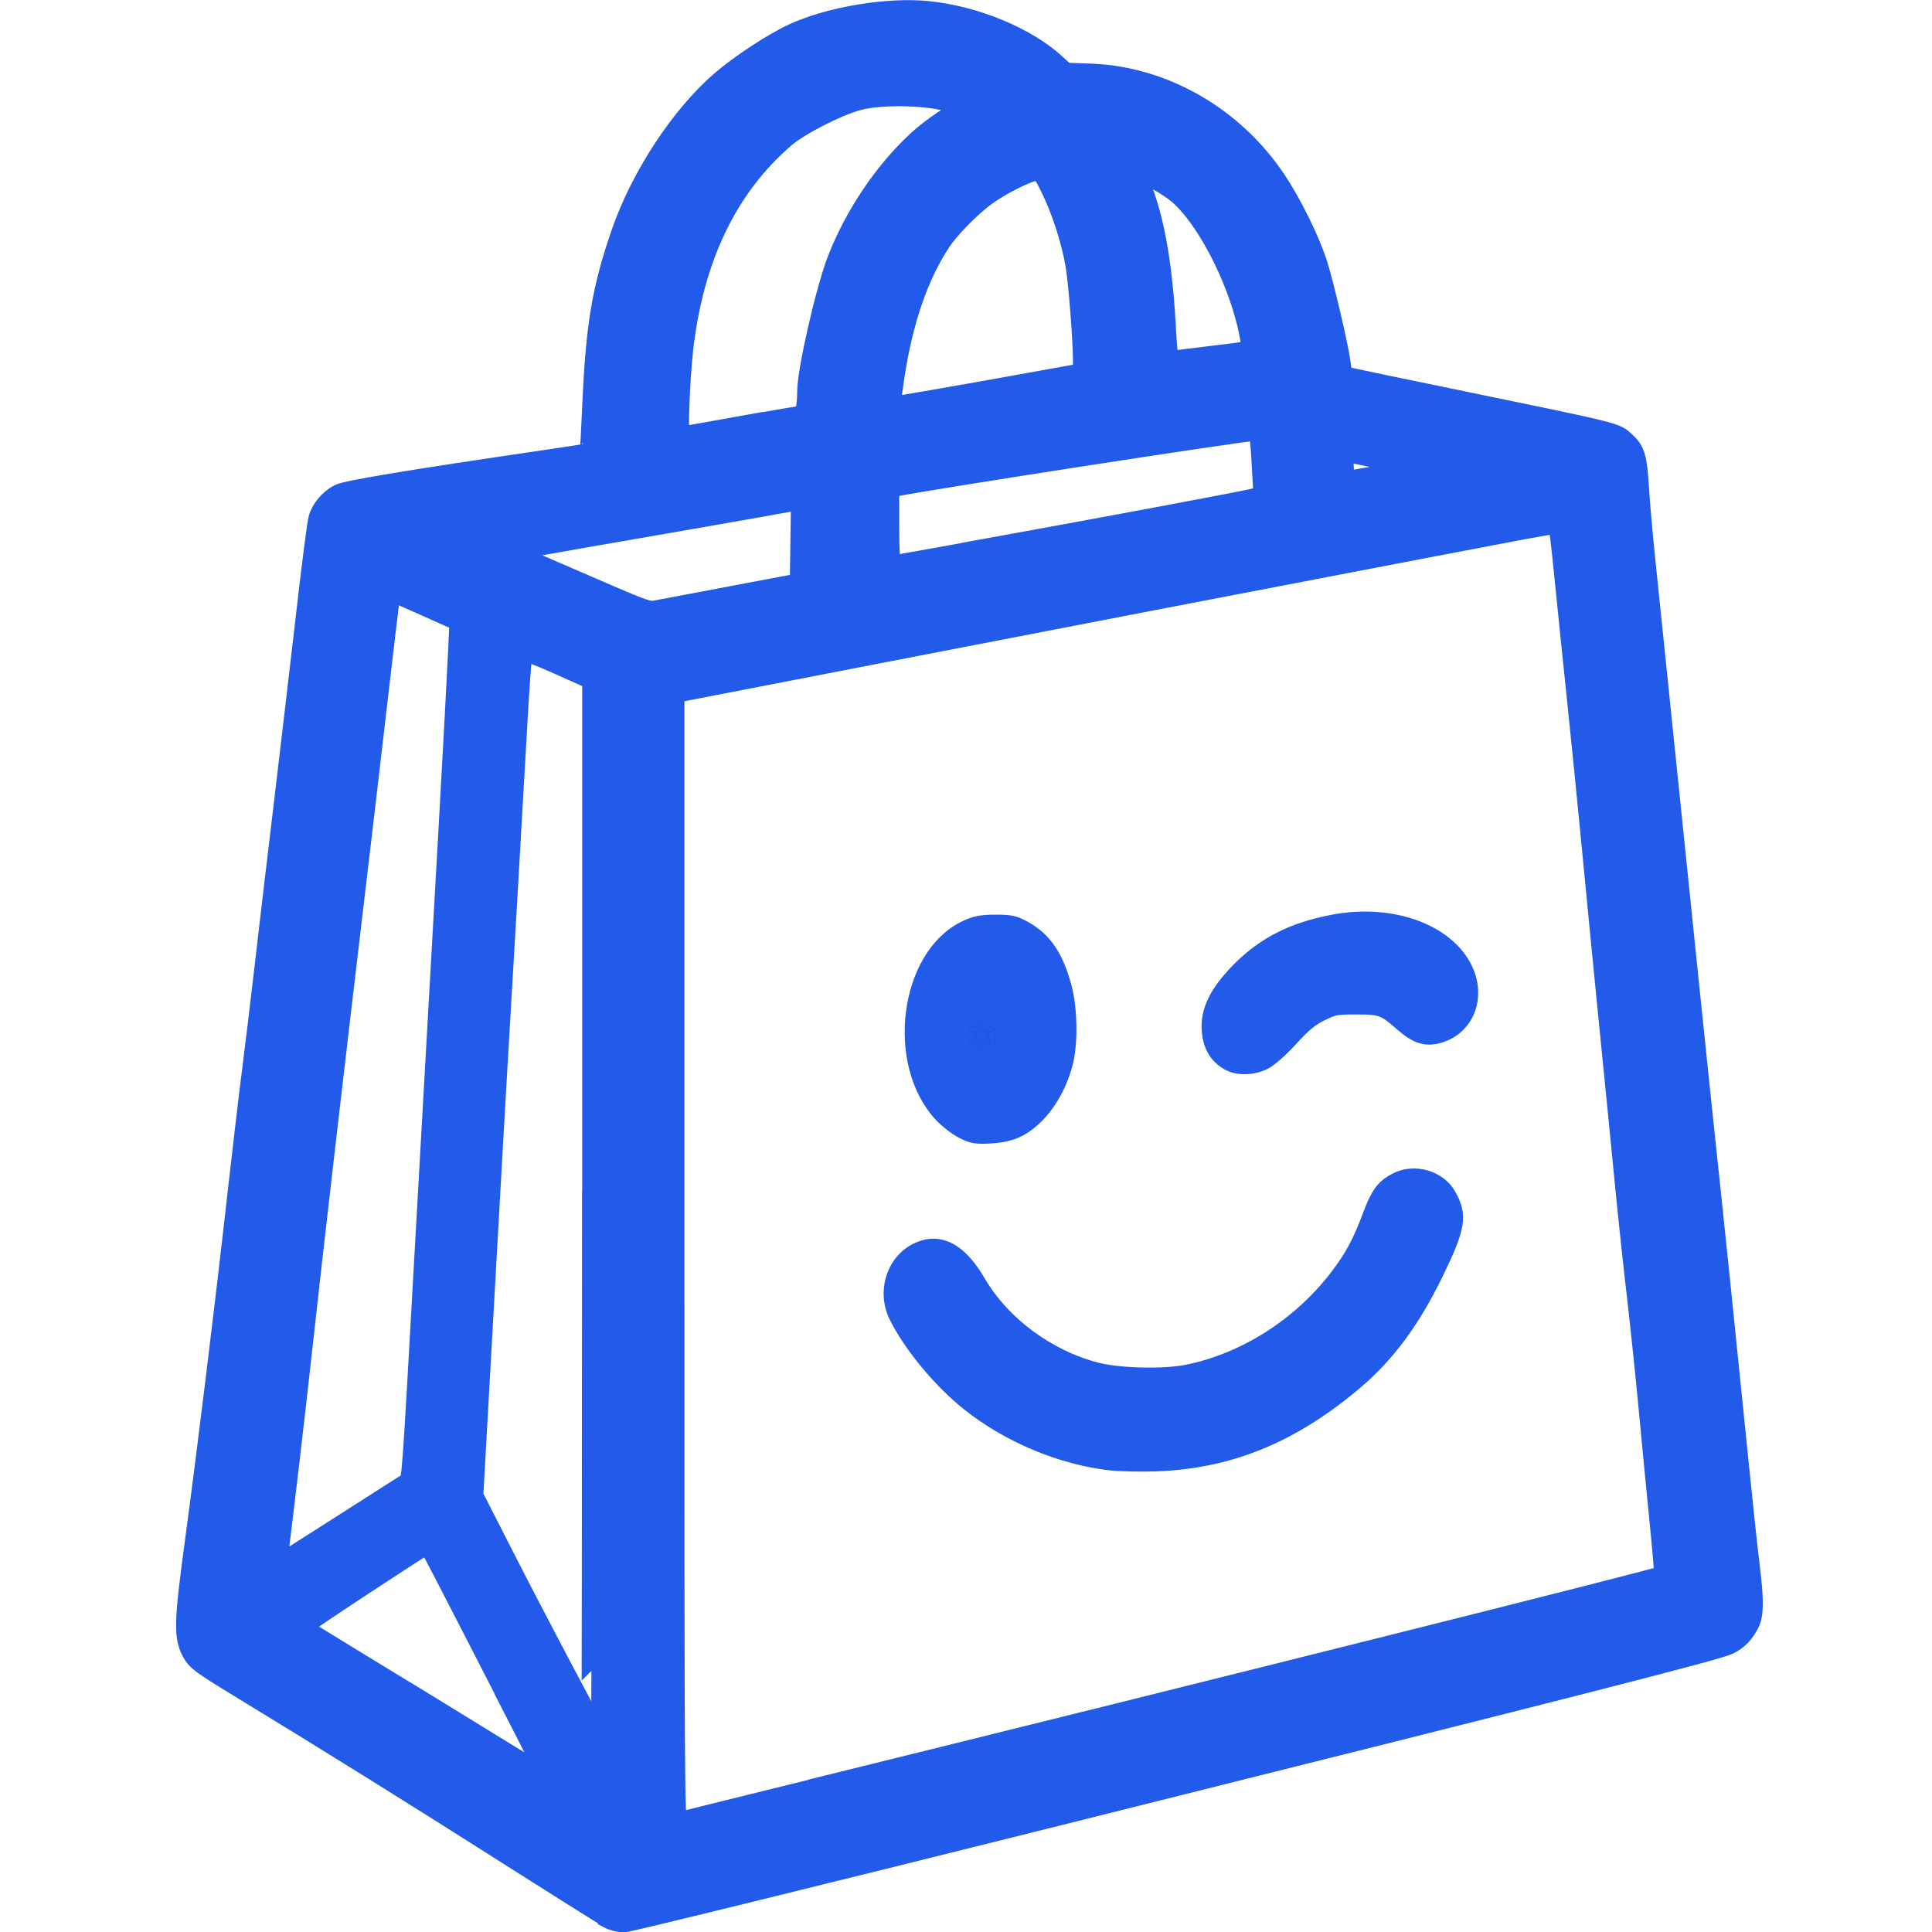
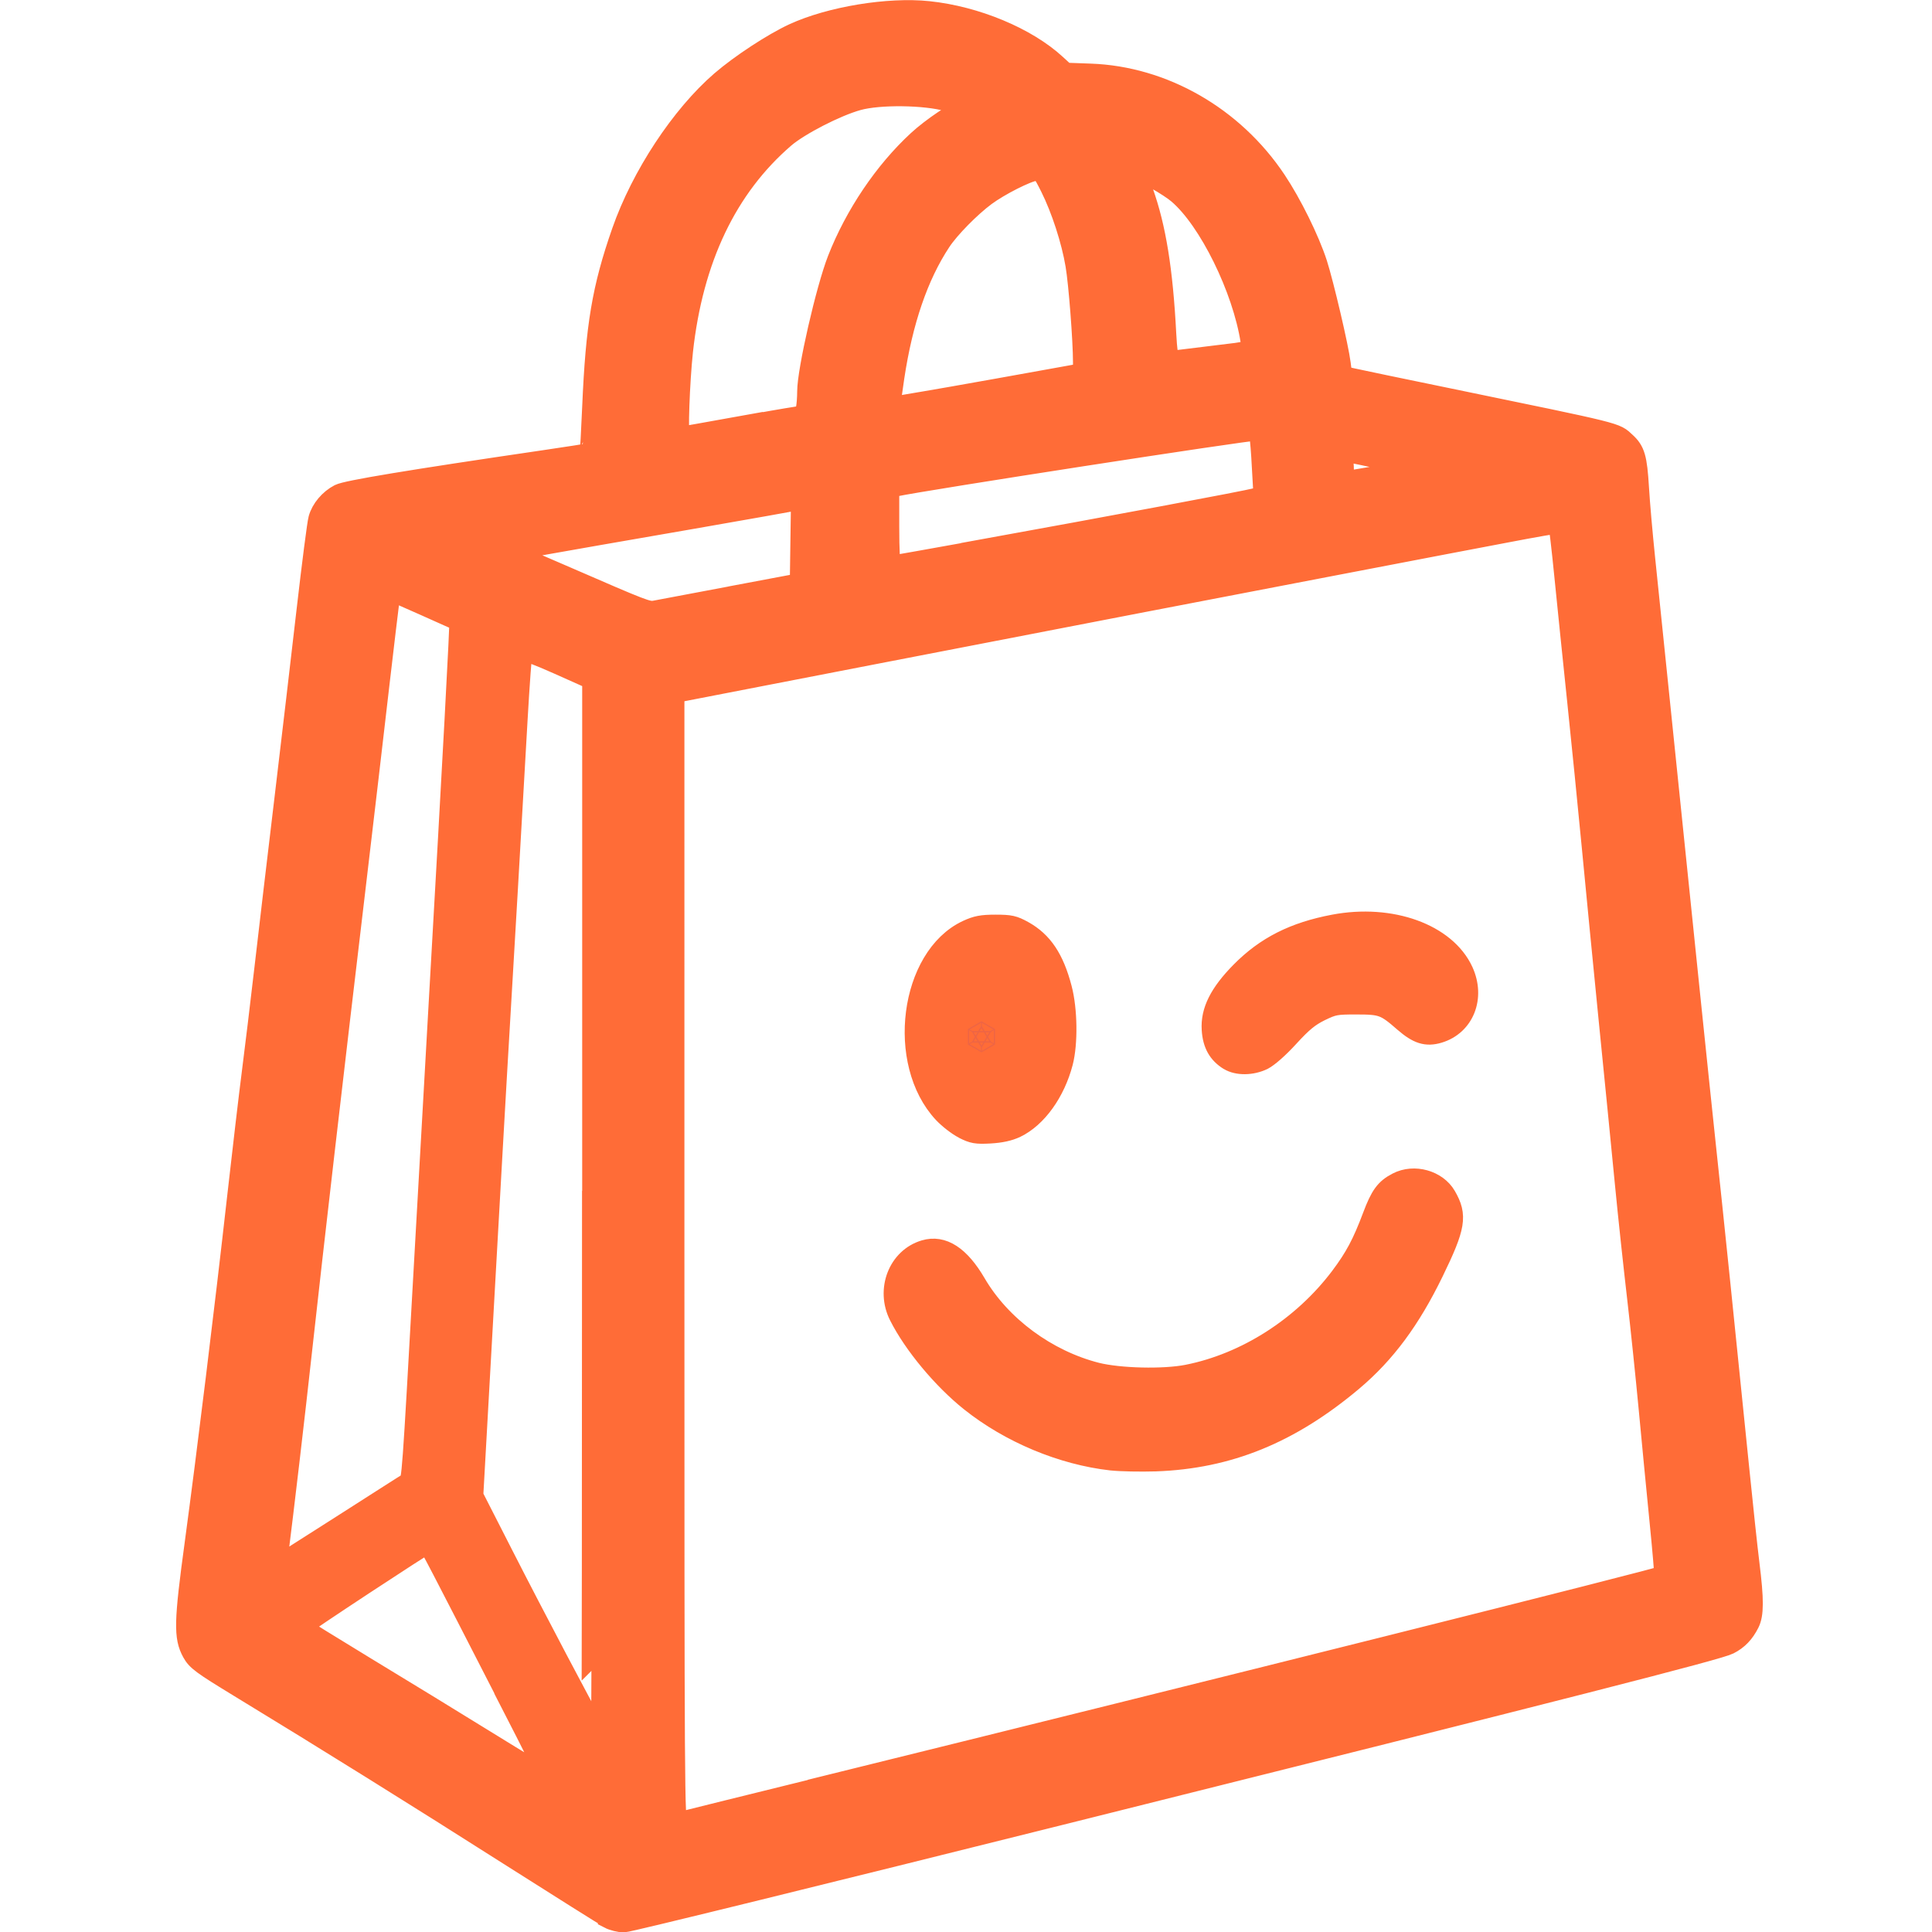
<svg xmlns="http://www.w3.org/2000/svg" width="800" height="800" viewBox="0 0 800 800" version="1.1" id="SVGRoot">
  <defs id="defs9595" />
  <g id="layer1">
-     <g id="g1591" transform="matrix(62.33937,0,0,62.33939,77.12058,4.143539)" style="fill:#225aea;fill-opacity:1;stroke:#225aea;stroke-width:1;stroke-miterlimit:4;stroke-dasharray:none;stroke-opacity:1;paint-order:stroke markers fill">
-       <path style="fill:#225aea;fill-opacity:1;stroke:#225aea;stroke-width:0.132;stroke-miterlimit:4;stroke-dasharray:none;stroke-opacity:1;paint-order:stroke markers fill" d="m 2.807,12.675 c -0.027,-0.014 -0.325,-0.202 -0.664,-0.417 -0.592,-0.377 -1.221,-0.769 -1.798,-1.12 -0.241,-0.147 -0.277,-0.173 -0.307,-0.228 -0.056,-0.102 -0.054,-0.201 0.018,-0.729 0.08,-0.591 0.199,-1.561 0.281,-2.292 0.035,-0.31 0.079,-0.685 0.098,-0.832 0.019,-0.148 0.057,-0.46 0.084,-0.695 0.027,-0.235 0.087,-0.742 0.133,-1.126 0.046,-0.385 0.112,-0.948 0.147,-1.252 0.035,-0.304 0.07,-0.576 0.078,-0.604 0.018,-0.066 0.073,-0.131 0.139,-0.165 0.049,-0.025 0.465,-0.094 1.358,-0.225 0.165,-0.024 0.303,-0.046 0.305,-0.048 0.002,-0.002 0.01,-0.14 0.017,-0.306 0.023,-0.538 0.065,-0.789 0.196,-1.164 0.13,-0.372 0.393,-0.771 0.659,-1.001 0.13,-0.112 0.344,-0.252 0.482,-0.316 0.243,-0.112 0.63,-0.176 0.897,-0.148 0.316,0.033 0.654,0.174 0.848,0.353 l 0.061,0.056 0.166,0.006 c 0.485,0.017 0.952,0.284 1.235,0.708 0.103,0.154 0.221,0.393 0.273,0.553 0.043,0.134 0.142,0.555 0.156,0.667 l 0.01,0.08 0.072,0.016 c 0.04,0.009 0.327,0.069 0.639,0.133 1.153,0.238 1.099,0.224 1.173,0.292 0.061,0.056 0.075,0.103 0.087,0.302 0.006,0.104 0.025,0.316 0.041,0.47 0.016,0.154 0.051,0.494 0.078,0.756 0.027,0.262 0.077,0.746 0.111,1.077 0.034,0.331 0.088,0.85 0.119,1.154 0.031,0.304 0.076,0.726 0.098,0.937 0.044,0.408 0.134,1.28 0.216,2.092 0.027,0.269 0.059,0.567 0.071,0.662 0.03,0.24 0.029,0.336 -4.76e-4,0.395 -0.034,0.067 -0.075,0.11 -0.136,0.141 -0.071,0.036 -1.013,0.277 -4.402,1.124 -1.588,0.397 -2.91,0.722 -2.939,0.722 -0.028,0 -0.073,-0.011 -0.1,-0.025 z m 1.449,-0.883 c 2.529,-0.624 5.543,-1.379 5.56,-1.394 0.003,-0.002 -0.011,-0.167 -0.031,-0.366 -0.02,-0.199 -0.052,-0.534 -0.072,-0.746 -0.02,-0.212 -0.054,-0.539 -0.076,-0.728 -0.022,-0.189 -0.06,-0.538 -0.083,-0.777 -0.023,-0.239 -0.071,-0.72 -0.106,-1.07 -0.035,-0.35 -0.085,-0.866 -0.112,-1.147 -0.027,-0.281 -0.071,-0.722 -0.098,-0.979 -0.027,-0.258 -0.065,-0.626 -0.084,-0.818 -0.019,-0.192 -0.038,-0.352 -0.041,-0.355 -0.003,-0.003 -0.159,0.024 -0.346,0.06 -0.187,0.036 -0.371,0.071 -0.41,0.078 -0.038,0.007 -0.397,0.076 -0.798,0.153 -0.4,0.077 -0.957,0.184 -1.238,0.238 -0.281,0.054 -1.088,0.21 -1.794,0.347 l -1.284,0.249 -1e-5,3.754 c -9e-6,3.569 0.001,3.754 0.024,3.747 0.013,-0.004 0.459,-0.114 0.99,-0.245 z m 1.889,-2.157 c -0.328,-0.037 -0.675,-0.182 -0.938,-0.392 -0.183,-0.146 -0.377,-0.378 -0.473,-0.569 -0.088,-0.174 -0.006,-0.386 0.17,-0.438 0.121,-0.036 0.235,0.038 0.342,0.221 0.165,0.283 0.471,0.509 0.801,0.593 0.152,0.038 0.445,0.045 0.602,0.014 0.39,-0.077 0.766,-0.318 1.016,-0.65 0.096,-0.128 0.146,-0.221 0.214,-0.402 0.052,-0.139 0.085,-0.184 0.165,-0.225 0.112,-0.058 0.264,-0.015 0.325,0.09 0.076,0.131 0.064,0.204 -0.083,0.506 -0.154,0.317 -0.32,0.541 -0.537,0.724 -0.416,0.35 -0.826,0.517 -1.311,0.534 -0.099,0.003 -0.231,5.5e-4 -0.292,-0.006 z m -0.982,-2.203 c -0.04,-0.02 -0.1,-0.067 -0.135,-0.104 -0.314,-0.336 -0.223,-1.038 0.158,-1.217 0.063,-0.029 0.098,-0.036 0.189,-0.036 0.098,-1e-5 0.121,0.005 0.186,0.041 0.128,0.071 0.204,0.184 0.256,0.383 0.037,0.14 0.04,0.365 0.007,0.492 -0.052,0.199 -0.173,0.367 -0.312,0.434 -0.046,0.022 -0.102,0.034 -0.173,0.038 -0.092,0.005 -0.114,0.001 -0.177,-0.031 z m 1.763,-0.454 c -0.073,-0.045 -0.109,-0.108 -0.115,-0.206 -0.008,-0.123 0.051,-0.241 0.193,-0.385 0.166,-0.168 0.354,-0.263 0.619,-0.313 0.38,-0.072 0.745,0.06 0.86,0.31 0.08,0.175 0.007,0.361 -0.163,0.412 -0.083,0.025 -0.141,0.006 -0.231,-0.072 -0.126,-0.11 -0.147,-0.118 -0.316,-0.118 -0.138,-1.8e-4 -0.153,0.003 -0.24,0.045 -0.073,0.036 -0.118,0.073 -0.207,0.17 -0.068,0.075 -0.138,0.136 -0.174,0.154 -0.075,0.036 -0.17,0.037 -0.227,0.002 z m -4.771,4.27 c -0.481,-0.938 -0.544,-1.059 -0.552,-1.06 -0.011,-0.001 -0.838,0.543 -0.838,0.552 2.22e-4,0.004 0.191,0.122 0.423,0.263 0.233,0.141 0.599,0.365 0.814,0.498 0.215,0.133 0.394,0.241 0.397,0.238 0.003,-0.002 -0.107,-0.223 -0.245,-0.491 z m 0.541,-3.339 v -3.461 l -0.226,-0.101 c -0.137,-0.061 -0.229,-0.096 -0.235,-0.087 -0.005,0.008 -0.02,0.214 -0.034,0.459 -0.023,0.417 -0.106,1.844 -0.135,2.327 -0.007,0.119 -0.046,0.803 -0.086,1.52 l -0.073,1.303 0.199,0.39 c 0.199,0.391 0.579,1.111 0.585,1.111 0.002,10e-6 0.004,-1.557 0.004,-3.461 z m -1.667,2.156 c 0.232,-0.148 0.431,-0.276 0.444,-0.283 0.025,-0.016 0.025,-0.016 0.104,-1.427 0.024,-0.423 0.068,-1.204 0.098,-1.735 0.095,-1.664 0.143,-2.555 0.138,-2.559 -0.003,-0.002 -0.106,-0.048 -0.229,-0.103 l -0.224,-0.099 -0.01,0.065 c -0.005,0.036 -0.035,0.288 -0.067,0.562 -0.031,0.273 -0.101,0.865 -0.154,1.315 -0.144,1.211 -0.286,2.437 -0.357,3.085 -0.05,0.456 -0.12,1.052 -0.165,1.41 -0.003,0.021 -0.004,0.038 -0.002,0.038 0.002,0 0.192,-0.121 0.424,-0.269 z m 2.584,-6.171 0.462,-0.087 0.004,-0.278 0.004,-0.278 -0.032,0.008 c -0.017,0.004 -0.328,0.059 -0.689,0.122 -1.022,0.177 -1.2,0.209 -1.207,0.216 -0.004,0.004 0.009,0.013 0.029,0.02 0.019,0.007 0.173,0.073 0.341,0.146 0.517,0.225 0.54,0.233 0.586,0.226 0.023,-0.004 0.25,-0.047 0.504,-0.095 z m 1.668,-0.311 c 0.839,-0.152 1.765,-0.325 1.824,-0.342 l 0.05,-0.014 -0.005,-0.087 c -0.015,-0.288 -0.022,-0.346 -0.037,-0.346 -0.074,0 -2.208,0.33 -2.405,0.372 l -0.038,0.008 v 0.258 c 0,0.158 0.005,0.258 0.014,0.258 0.007,0 0.277,-0.048 0.598,-0.106 z m 2.674,-0.496 c 0.133,-0.023 0.247,-0.042 0.252,-0.043 0.005,-4.3e-4 -0.095,-0.023 -0.222,-0.05 -0.127,-0.027 -0.249,-0.053 -0.272,-0.057 -0.038,-0.008 -0.04,-0.006 -0.032,0.025 0.005,0.018 0.009,0.064 0.009,0.1 1.38e-4,0.036 0.005,0.066 0.011,0.066 0.006,-1e-5 0.12,-0.019 0.253,-0.042 z m -4.321,-0.314 c 0.188,-0.034 0.372,-0.066 0.408,-0.071 0.058,-0.009 0.066,-0.014 0.073,-0.052 0.005,-0.023 0.009,-0.075 0.009,-0.116 0,-0.14 0.124,-0.681 0.201,-0.878 0.116,-0.296 0.31,-0.584 0.532,-0.789 0.094,-0.087 0.264,-0.201 0.3,-0.201 0.009,0 0.017,-0.006 0.017,-0.013 0,-0.007 -0.052,-0.027 -0.115,-0.045 -0.152,-0.043 -0.456,-0.047 -0.598,-0.007 -0.144,0.04 -0.388,0.166 -0.485,0.249 -0.383,0.33 -0.609,0.805 -0.676,1.416 -0.022,0.205 -0.035,0.568 -0.02,0.568 0.007,0 0.167,-0.028 0.355,-0.062 z m 1.245,-0.17 c 0.073,-0.012 0.306,-0.053 0.518,-0.091 0.212,-0.038 0.424,-0.076 0.472,-0.085 l 0.087,-0.016 v -0.072 c 0,-0.143 -0.029,-0.522 -0.05,-0.645 -0.027,-0.162 -0.095,-0.371 -0.167,-0.515 -0.054,-0.108 -0.06,-0.114 -0.099,-0.11 -0.055,0.006 -0.237,0.098 -0.33,0.167 -0.101,0.075 -0.239,0.215 -0.297,0.303 -0.15,0.227 -0.253,0.528 -0.309,0.9 -0.029,0.194 -0.029,0.202 0.01,0.193 0.017,-0.004 0.091,-0.017 0.164,-0.029 z m 1.9,-0.301 c 0.318,-0.039 0.3,-0.033 0.29,-0.103 -0.054,-0.347 -0.278,-0.803 -0.482,-0.977 -0.058,-0.05 -0.235,-0.151 -0.264,-0.151 -0.008,0 0.007,0.06 0.034,0.134 0.085,0.238 0.131,0.522 0.153,0.947 0.005,0.1 0.015,0.178 0.023,0.178 0.007,0 0.118,-0.013 0.247,-0.029 z" id="path881" />
+     <g id="g1591" transform="matrix(62.33937,0,0,62.33939,77.12058,4.143539)" style="fill:#ff6c37;fill-opacity:1;stroke:#ff6c37;stroke-width:1;stroke-miterlimit:4;stroke-dasharray:none;stroke-opacity:1;paint-order:stroke markers fill">
+       <path style="fill:#ff6c37;fill-opacity:1;stroke:#ff6c37;stroke-width:0.132;stroke-miterlimit:4;stroke-dasharray:none;stroke-opacity:1;paint-order:stroke markers fill" d="m 2.807,12.675 c -0.027,-0.014 -0.325,-0.202 -0.664,-0.417 -0.592,-0.377 -1.221,-0.769 -1.798,-1.12 -0.241,-0.147 -0.277,-0.173 -0.307,-0.228 -0.056,-0.102 -0.054,-0.201 0.018,-0.729 0.08,-0.591 0.199,-1.561 0.281,-2.292 0.035,-0.31 0.079,-0.685 0.098,-0.832 0.019,-0.148 0.057,-0.46 0.084,-0.695 0.027,-0.235 0.087,-0.742 0.133,-1.126 0.046,-0.385 0.112,-0.948 0.147,-1.252 0.035,-0.304 0.07,-0.576 0.078,-0.604 0.018,-0.066 0.073,-0.131 0.139,-0.165 0.049,-0.025 0.465,-0.094 1.358,-0.225 0.165,-0.024 0.303,-0.046 0.305,-0.048 0.002,-0.002 0.01,-0.14 0.017,-0.306 0.023,-0.538 0.065,-0.789 0.196,-1.164 0.13,-0.372 0.393,-0.771 0.659,-1.001 0.13,-0.112 0.344,-0.252 0.482,-0.316 0.243,-0.112 0.63,-0.176 0.897,-0.148 0.316,0.033 0.654,0.174 0.848,0.353 l 0.061,0.056 0.166,0.006 c 0.485,0.017 0.952,0.284 1.235,0.708 0.103,0.154 0.221,0.393 0.273,0.553 0.043,0.134 0.142,0.555 0.156,0.667 l 0.01,0.08 0.072,0.016 c 0.04,0.009 0.327,0.069 0.639,0.133 1.153,0.238 1.099,0.224 1.173,0.292 0.061,0.056 0.075,0.103 0.087,0.302 0.006,0.104 0.025,0.316 0.041,0.47 0.016,0.154 0.051,0.494 0.078,0.756 0.027,0.262 0.077,0.746 0.111,1.077 0.034,0.331 0.088,0.85 0.119,1.154 0.031,0.304 0.076,0.726 0.098,0.937 0.044,0.408 0.134,1.28 0.216,2.092 0.027,0.269 0.059,0.567 0.071,0.662 0.03,0.24 0.029,0.336 -4.76e-4,0.395 -0.034,0.067 -0.075,0.11 -0.136,0.141 -0.071,0.036 -1.013,0.277 -4.402,1.124 -1.588,0.397 -2.91,0.722 -2.939,0.722 -0.028,0 -0.073,-0.011 -0.1,-0.025 z m 1.449,-0.883 c 2.529,-0.624 5.543,-1.379 5.56,-1.394 0.003,-0.002 -0.011,-0.167 -0.031,-0.366 -0.02,-0.199 -0.052,-0.534 -0.072,-0.746 -0.02,-0.212 -0.054,-0.539 -0.076,-0.728 -0.022,-0.189 -0.06,-0.538 -0.083,-0.777 -0.023,-0.239 -0.071,-0.72 -0.106,-1.07 -0.035,-0.35 -0.085,-0.866 -0.112,-1.147 -0.027,-0.281 -0.071,-0.722 -0.098,-0.979 -0.027,-0.258 -0.065,-0.626 -0.084,-0.818 -0.019,-0.192 -0.038,-0.352 -0.041,-0.355 -0.003,-0.003 -0.159,0.024 -0.346,0.06 -0.187,0.036 -0.371,0.071 -0.41,0.078 -0.038,0.007 -0.397,0.076 -0.798,0.153 -0.4,0.077 -0.957,0.184 -1.238,0.238 -0.281,0.054 -1.088,0.21 -1.794,0.347 l -1.284,0.249 -1e-5,3.754 c -9e-6,3.569 0.001,3.754 0.024,3.747 0.013,-0.004 0.459,-0.114 0.99,-0.245 z m 1.889,-2.157 c -0.328,-0.037 -0.675,-0.182 -0.938,-0.392 -0.183,-0.146 -0.377,-0.378 -0.473,-0.569 -0.088,-0.174 -0.006,-0.386 0.17,-0.438 0.121,-0.036 0.235,0.038 0.342,0.221 0.165,0.283 0.471,0.509 0.801,0.593 0.152,0.038 0.445,0.045 0.602,0.014 0.39,-0.077 0.766,-0.318 1.016,-0.65 0.096,-0.128 0.146,-0.221 0.214,-0.402 0.052,-0.139 0.085,-0.184 0.165,-0.225 0.112,-0.058 0.264,-0.015 0.325,0.09 0.076,0.131 0.064,0.204 -0.083,0.506 -0.154,0.317 -0.32,0.541 -0.537,0.724 -0.416,0.35 -0.826,0.517 -1.311,0.534 -0.099,0.003 -0.231,5.5e-4 -0.292,-0.006 z m -0.982,-2.203 c -0.04,-0.02 -0.1,-0.067 -0.135,-0.104 -0.314,-0.336 -0.223,-1.038 0.158,-1.217 0.063,-0.029 0.098,-0.036 0.189,-0.036 0.098,-1e-5 0.121,0.005 0.186,0.041 0.128,0.071 0.204,0.184 0.256,0.383 0.037,0.14 0.04,0.365 0.007,0.492 -0.052,0.199 -0.173,0.367 -0.312,0.434 -0.046,0.022 -0.102,0.034 -0.173,0.038 -0.092,0.005 -0.114,0.001 -0.177,-0.031 z m 1.763,-0.454 c -0.073,-0.045 -0.109,-0.108 -0.115,-0.206 -0.008,-0.123 0.051,-0.241 0.193,-0.385 0.166,-0.168 0.354,-0.263 0.619,-0.313 0.38,-0.072 0.745,0.06 0.86,0.31 0.08,0.175 0.007,0.361 -0.163,0.412 -0.083,0.025 -0.141,0.006 -0.231,-0.072 -0.126,-0.11 -0.147,-0.118 -0.316,-0.118 -0.138,-1.8e-4 -0.153,0.003 -0.24,0.045 -0.073,0.036 -0.118,0.073 -0.207,0.17 -0.068,0.075 -0.138,0.136 -0.174,0.154 -0.075,0.036 -0.17,0.037 -0.227,0.002 z m -4.771,4.27 c -0.481,-0.938 -0.544,-1.059 -0.552,-1.06 -0.011,-0.001 -0.838,0.543 -0.838,0.552 2.22e-4,0.004 0.191,0.122 0.423,0.263 0.233,0.141 0.599,0.365 0.814,0.498 0.215,0.133 0.394,0.241 0.397,0.238 0.003,-0.002 -0.107,-0.223 -0.245,-0.491 z m 0.541,-3.339 v -3.461 l -0.226,-0.101 c -0.137,-0.061 -0.229,-0.096 -0.235,-0.087 -0.005,0.008 -0.02,0.214 -0.034,0.459 -0.023,0.417 -0.106,1.844 -0.135,2.327 -0.007,0.119 -0.046,0.803 -0.086,1.52 l -0.073,1.303 0.199,0.39 c 0.199,0.391 0.579,1.111 0.585,1.111 0.002,10e-6 0.004,-1.557 0.004,-3.461 z m -1.667,2.156 c 0.232,-0.148 0.431,-0.276 0.444,-0.283 0.025,-0.016 0.025,-0.016 0.104,-1.427 0.024,-0.423 0.068,-1.204 0.098,-1.735 0.095,-1.664 0.143,-2.555 0.138,-2.559 -0.003,-0.002 -0.106,-0.048 -0.229,-0.103 l -0.224,-0.099 -0.01,0.065 c -0.005,0.036 -0.035,0.288 -0.067,0.562 -0.031,0.273 -0.101,0.865 -0.154,1.315 -0.144,1.211 -0.286,2.437 -0.357,3.085 -0.05,0.456 -0.12,1.052 -0.165,1.41 -0.003,0.021 -0.004,0.038 -0.002,0.038 0.002,0 0.192,-0.121 0.424,-0.269 z m 2.584,-6.171 0.462,-0.087 0.004,-0.278 0.004,-0.278 -0.032,0.008 c -0.017,0.004 -0.328,0.059 -0.689,0.122 -1.022,0.177 -1.2,0.209 -1.207,0.216 -0.004,0.004 0.009,0.013 0.029,0.02 0.019,0.007 0.173,0.073 0.341,0.146 0.517,0.225 0.54,0.233 0.586,0.226 0.023,-0.004 0.25,-0.047 0.504,-0.095 z m 1.668,-0.311 c 0.839,-0.152 1.765,-0.325 1.824,-0.342 l 0.05,-0.014 -0.005,-0.087 c -0.015,-0.288 -0.022,-0.346 -0.037,-0.346 -0.074,0 -2.208,0.33 -2.405,0.372 l -0.038,0.008 v 0.258 c 0,0.158 0.005,0.258 0.014,0.258 0.007,0 0.277,-0.048 0.598,-0.106 z m 2.674,-0.496 c 0.133,-0.023 0.247,-0.042 0.252,-0.043 0.005,-4.3e-4 -0.095,-0.023 -0.222,-0.05 -0.127,-0.027 -0.249,-0.053 -0.272,-0.057 -0.038,-0.008 -0.04,-0.006 -0.032,0.025 0.005,0.018 0.009,0.064 0.009,0.1 1.38e-4,0.036 0.005,0.066 0.011,0.066 0.006,-1e-5 0.12,-0.019 0.253,-0.042 z m -4.321,-0.314 c 0.188,-0.034 0.372,-0.066 0.408,-0.071 0.058,-0.009 0.066,-0.014 0.073,-0.052 0.005,-0.023 0.009,-0.075 0.009,-0.116 0,-0.14 0.124,-0.681 0.201,-0.878 0.116,-0.296 0.31,-0.584 0.532,-0.789 0.094,-0.087 0.264,-0.201 0.3,-0.201 0.009,0 0.017,-0.006 0.017,-0.013 0,-0.007 -0.052,-0.027 -0.115,-0.045 -0.152,-0.043 -0.456,-0.047 -0.598,-0.007 -0.144,0.04 -0.388,0.166 -0.485,0.249 -0.383,0.33 -0.609,0.805 -0.676,1.416 -0.022,0.205 -0.035,0.568 -0.02,0.568 0.007,0 0.167,-0.028 0.355,-0.062 z m 1.245,-0.17 c 0.073,-0.012 0.306,-0.053 0.518,-0.091 0.212,-0.038 0.424,-0.076 0.472,-0.085 l 0.087,-0.016 v -0.072 c 0,-0.143 -0.029,-0.522 -0.05,-0.645 -0.027,-0.162 -0.095,-0.371 -0.167,-0.515 -0.054,-0.108 -0.06,-0.114 -0.099,-0.11 -0.055,0.006 -0.237,0.098 -0.33,0.167 -0.101,0.075 -0.239,0.215 -0.297,0.303 -0.15,0.227 -0.253,0.528 -0.309,0.9 -0.029,0.194 -0.029,0.202 0.01,0.193 0.017,-0.004 0.091,-0.017 0.164,-0.029 z m 1.9,-0.301 c 0.318,-0.039 0.3,-0.033 0.29,-0.103 -0.054,-0.347 -0.278,-0.803 -0.482,-0.977 -0.058,-0.05 -0.235,-0.151 -0.264,-0.151 -0.008,0 0.007,0.06 0.034,0.134 0.085,0.238 0.131,0.522 0.153,0.947 0.005,0.1 0.015,0.178 0.023,0.178 0.007,0 0.118,-0.013 0.247,-0.029 z" id="path881" />
    </g>
    <g id="g1018" transform="matrix(0.01403365,0,0,0.01403366,399.5448,422.0269)" style="fill:#2563eb;fill-opacity:1;stroke-width:4442.82;stroke-miterlimit:4;stroke-dasharray:none">
      <path style="fill:#0000ff;fill-opacity:0.07;stroke-width:4442.82;stroke-miterlimit:4;stroke-dasharray:none" d="m 481.652,974.724 c -2.665,-1.142 -12.119,-6.531 -68.895,-39.273 -25.3,-14.59 -57.7,-33.264 -72,-41.497 -14.3,-8.233 -32.075,-18.489 -39.5,-22.791 -7.425,-4.302 -33.75,-19.407 -58.5,-33.567 -24.75,-14.16 -52.875,-30.357 -62.5,-35.993 -20.439,-11.969 -38.479,-22.248 -63.5,-36.185 -9.9,-5.514 -19.253,-11.191 -20.784,-12.616 -1.531,-1.425 -3.897,-4.864 -5.257,-7.644 l -2.473,-5.054 0.257,-221.563 0.257,-221.563 3.706,-5.581 c 3.238,-4.877 5.13,-6.392 15,-12.014 6.212,-3.538 19.619,-11.278 29.794,-17.201 24.207,-14.089 46.954,-27.288 60,-34.814 5.775,-3.332 15.675,-9.066 22,-12.743 6.325,-3.677 32.65,-18.971 58.5,-33.987 25.85,-15.016 54.425,-31.662 63.5,-36.991 9.075,-5.329 23.25,-13.542 31.5,-18.251 8.25,-4.709 23.325,-13.376 33.5,-19.261 10.175,-5.885 31.55,-18.188 47.5,-27.341 l 29,-16.642 h 6.514 c 6.514,0 6.515,3.7e-4 28,12.403 11.817,6.822 26.661,15.441 32.986,19.155 6.325,3.713 31.075,18.109 55,31.991 23.925,13.882 48.225,28.034 54,31.45 5.775,3.416 21.75,12.641 35.5,20.501 13.75,7.86 28.6,16.413 33,19.006 8.554,5.041 50.672,29.457 56.5,32.753 1.925,1.089 12.275,7.053 23,13.254 10.725,6.201 20.936,12.087 22.692,13.081 25.971,14.701 51.279,29.585 53.053,31.201 1.235,1.125 3.372,4.307 4.75,7.071 l 2.505,5.027 -0.01,220.054 -0.01,220.054 -2.368,5 c -3.346,7.066 -7.227,10.279 -22.794,18.871 -19.267,10.635 -41.087,23.068 -49.319,28.102 -3.85,2.354 -23.65,13.846 -44,25.538 -52.232,30.008 -108.408,62.366 -119,68.546 -4.95,2.888 -23.175,13.459 -40.5,23.492 -17.325,10.033 -35.775,20.72 -41,23.748 -5.225,3.029 -18.5,10.674 -29.5,16.989 -11,6.316 -25.4,14.671 -32,18.567 -11.452,6.761 -12.319,7.097 -19,7.354 -3.85,0.148 -7.947,-0.137 -9.105,-0.633 z m -6.395,-95.754 v -50.68 l -13.669,-23.07 c -7.518,-12.688 -16.87,-28.47 -20.781,-35.07 -3.911,-6.6 -15.869,-26.962 -26.573,-45.25 l -19.462,-33.25 h -88.449 -88.449 l -28.558,16.888 c -15.707,9.288 -33.195,19.484 -38.862,22.657 l -10.304,5.769 9.804,5.689 c 13.495,7.83 58.917,34.081 81.304,46.989 10.175,5.866 37.85,21.841 61.5,35.5 47.234,27.279 47.677,27.535 91.5,52.728 16.775,9.644 43.775,25.232 60,34.641 16.225,9.409 29.837,17.114 30.25,17.123 0.412,0.01 0.75,-22.79 0.75,-50.664 z m 49.244,39.048 c 41.39,-23.767 60.58,-34.875 72.602,-42.026 6.79,-4.039 12.537,-7.343 12.77,-7.343 0.233,0 2.102,-1.056 4.154,-2.346 2.051,-1.29 21.73,-12.7 43.73,-25.356 40.35,-23.212 97.495,-56.232 109.5,-63.273 3.575,-2.097 16.85,-9.768 29.5,-17.048 33.647,-19.362 40.5,-23.42 40.489,-23.977 0,-0.275 -4.167,-2.707 -9.249,-5.405 -5.082,-2.698 -15.765,-8.813 -23.74,-13.589 -7.975,-4.776 -21.207,-12.582 -29.405,-17.345 l -14.905,-8.661 -88.095,0.018 -88.095,0.018 -5.653,9.732 c -3.109,5.353 -12.964,22.332 -21.9,37.732 -8.936,15.4 -22.109,37.9 -29.274,50 -7.165,12.1 -15.417,26.05 -18.339,31 l -5.313,9 -0.011,50.25 c -0.006,27.637 0.211,50.25 0.483,50.25 0.272,0 9.609,-5.234 20.75,-11.631 z M 505.331,749.15 c 8.379,-14.3 19.376,-32.975 24.439,-41.5 l 9.204,-15.5 -49.016,-0.26 c -26.959,-0.143 -49.192,-0.083 -49.407,0.132 -0.215,0.215 6.677,12.707 15.316,27.759 8.639,15.052 19.517,34.04 24.172,42.195 4.655,8.155 8.823,14.455 9.261,14 0.438,-0.455 7.652,-12.527 16.031,-26.827 z m -375.162,-39.375 c 2.523,-1.581 7.963,-4.833 12.088,-7.226 4.125,-2.393 8.672,-5.037 10.104,-5.875 1.432,-0.838 12.007,-6.88 23.5,-13.427 11.493,-6.546 24.006,-13.746 27.808,-16 l 6.912,-4.098 14.939,-25.5 c 28.64,-48.886 68.737,-118.075 68.737,-118.608 0,-0.177 -1.96,-3.599 -4.357,-7.606 -5.199,-8.694 -22.394,-37.702 -36.328,-61.285 -5.524,-9.35 -13.782,-23.3 -18.35,-31 -4.568,-7.7 -8.792,-14.903 -9.386,-16.007 -0.594,-1.104 -4.39,-7.662 -8.435,-14.573 l -7.355,-12.565 -24.645,-14.363 c -25.097,-14.627 -40.908,-23.885 -53.895,-31.556 l -7.25,-4.283 v 193.424 c 0,106.383 0.298,193.424 0.662,193.424 0.364,0 2.727,-1.294 5.25,-2.875 z M 854.257,519.035 v -193.615 l -2.544,1.667 c -5.824,3.816 -55.689,32.872 -71.456,41.638 -6.325,3.516 -11.623,6.656 -11.773,6.977 -0.15,0.321 -3.779,6.628 -8.064,14.016 -4.285,7.388 -16.265,28.057 -26.622,45.932 -10.357,17.875 -20.296,34.975 -22.086,38 -5.27,8.903 -17.04,29.172 -19.453,33.5 -1.227,2.2 -3.378,5.967 -4.782,8.37 -1.906,3.264 -2.296,4.783 -1.541,6 0.556,0.896 4.396,7.48 8.534,14.63 47.488,82.049 72.9,125.327 74.5,126.879 1.066,1.033 10.678,6.929 21.362,13.101 10.683,6.172 29.099,16.904 40.924,23.849 11.825,6.945 21.837,12.637 22.25,12.649 0.412,0.012 0.75,-87.105 0.75,-193.593 z m -483.79,130.365 c -1.074,-1.788 -8.841,-15.175 -17.258,-29.75 -8.418,-14.575 -19.725,-34.049 -25.128,-43.276 -5.403,-9.227 -9.823,-17.214 -9.823,-17.75 0,-2.972 -2.745,1.104 -13.99,20.776 -6.838,11.963 -17.65,30.75 -24.027,41.75 -6.377,11 -13.064,22.587 -14.862,25.75 l -3.268,5.75 h 55.155 55.155 z m 198.05,-8.75 c 13.785,-23.051 41.915,-71.112 56.073,-95.805 l 14.509,-25.305 -12.563,-21.195 c -6.91,-11.657 -16.925,-28.62 -22.258,-37.695 -5.332,-9.075 -15.02,-25.5 -21.529,-36.5 -6.509,-11 -14.12,-23.931 -16.913,-28.737 l -5.079,-8.737 -72,-0.012 -72,-0.012 -2.931,5.249 c -2.902,5.198 -27.494,47.685 -58.294,100.715 l -15.953,27.466 1.721,3.034 c 6.667,11.749 27.24,46.83 43.418,74.034 5.56,9.35 15.26,25.666 21.556,36.257 l 11.447,19.257 71.958,-0.257 71.958,-0.257 6.878,-11.5 z m 147.736,11.25 c 0,-0.412 -4.615,-8.687 -10.25,-18.388 -5.635,-9.701 -17.671,-30.713 -26.746,-46.695 -9.075,-15.982 -16.725,-29.064 -17,-29.073 -0.275,-0.01 -5.864,9.304 -12.419,20.695 -6.556,11.391 -14.023,24.311 -16.595,28.711 -9.841,16.838 -25.501,43.954 -25.819,44.71 -0.183,0.435 24.229,0.79 54.25,0.79 30.021,0 54.581,-0.338 54.579,-0.75 z M 345.122,434.352 c 14.924,-25.739 27.135,-47.001 27.135,-47.25 0,-0.249 -24.975,-0.452 -55.5,-0.452 -30.525,0 -55.5,0.19 -55.5,0.422 0,0.232 2.871,5.294 6.38,11.25 3.509,5.956 8.857,15.103 11.885,20.328 5.526,9.537 18.967,32.569 27.719,47.5 2.579,4.4 5.748,9.917 7.043,12.26 1.294,2.343 2.657,3.918 3.028,3.5 0.371,-0.418 12.886,-21.819 27.81,-47.558 z m 322.347,39.048 c 3.002,-5.088 10.112,-17.35 15.8,-27.25 5.688,-9.9 15.662,-27.173 22.165,-38.385 6.503,-11.212 11.823,-20.549 11.823,-20.75 0,-0.201 -25.159,-0.365 -55.908,-0.365 h -55.908 l 12.033,20.75 c 6.618,11.412 13.474,23.225 15.236,26.25 1.762,3.025 8.313,14.275 14.558,25 6.245,10.725 11.835,20.509 12.423,21.742 0.587,1.233 1.35,2.246 1.694,2.25 0.345,0 3.083,-4.155 6.085,-9.242 z m -271.822,-128.5 c 2.546,-3.947 34.782,-58.969 62.943,-107.432 l 16.666,-28.682 v -50.068 c 0,-34.664 -0.327,-50.068 -1.062,-50.068 -0.584,0 -5.872,2.851 -11.75,6.336 -5.878,3.485 -12.713,7.468 -15.188,8.852 -2.475,1.384 -11.25,6.48 -19.5,11.324 -13.315,7.819 -40.898,23.782 -50.5,29.226 -1.925,1.091 -10.025,5.806 -18,10.477 -7.975,4.671 -21.925,12.784 -31,18.03 -9.075,5.245 -28.65,16.612 -43.5,25.259 -14.85,8.647 -42.75,24.84 -62,35.986 -31.088,18 -42.702,24.753 -72.919,42.399 -4.355,2.543 -8.073,5.088 -8.262,5.654 -0.189,0.566 2.025,2.241 4.919,3.722 2.894,1.481 7.287,3.883 9.762,5.337 48.913,28.741 60.653,35.71 61.45,36.48 0.562,0.543 36.592,0.918 88.236,0.918 h 87.286 z m 143.61,3.219 c 0,-0.562 -3.194,-6.195 -15.009,-26.469 -12.205,-20.945 -16.246,-27.908 -24.952,-43 -4.6,-7.975 -8.914,-15.107 -9.587,-15.849 -1.244,-1.373 -1.159,-1.501 -13.238,19.849 -5.884,10.4 -33.602,58.589 -35.329,61.42 -1.033,1.694 -1.88,3.418 -1.882,3.83 -0.002,0.412 22.496,0.75 49.996,0.75 27.5,0 50,-0.239 50,-0.531 z m 230.162,-6.324 c 6.236,-3.77 13.813,-8.234 16.838,-9.92 3.025,-1.686 15.977,-9.123 28.782,-16.528 l 23.282,-13.463 -23.782,-13.75 c -13.08,-7.562 -26.256,-15.222 -29.282,-17.02 -4.879,-2.901 -24.091,-13.979 -124.042,-71.526 -14.048,-8.088 -28.569,-16.558 -32.268,-18.822 -3.699,-2.264 -6.912,-4.117 -7.14,-4.117 -0.228,0 -6.407,-3.524 -13.732,-7.832 -7.325,-4.307 -20.968,-12.248 -30.318,-17.645 -9.35,-5.398 -20.6,-11.939 -25,-14.537 -16.596,-9.798 -48.404,-27.987 -48.941,-27.987 -0.308,0 -0.554,22.837 -0.548,50.75 l 0.011,50.75 12.143,20.5 c 6.679,11.275 17.321,29.275 23.65,40 6.329,10.725 16.313,27.6 22.187,37.5 5.874,9.9 12.627,21.375 15.007,25.5 2.38,4.125 5.382,9.188 6.671,11.25 l 2.344,3.75 h 86.399 86.399 z" id="path863" />
    </g>
  </g>
</svg>
